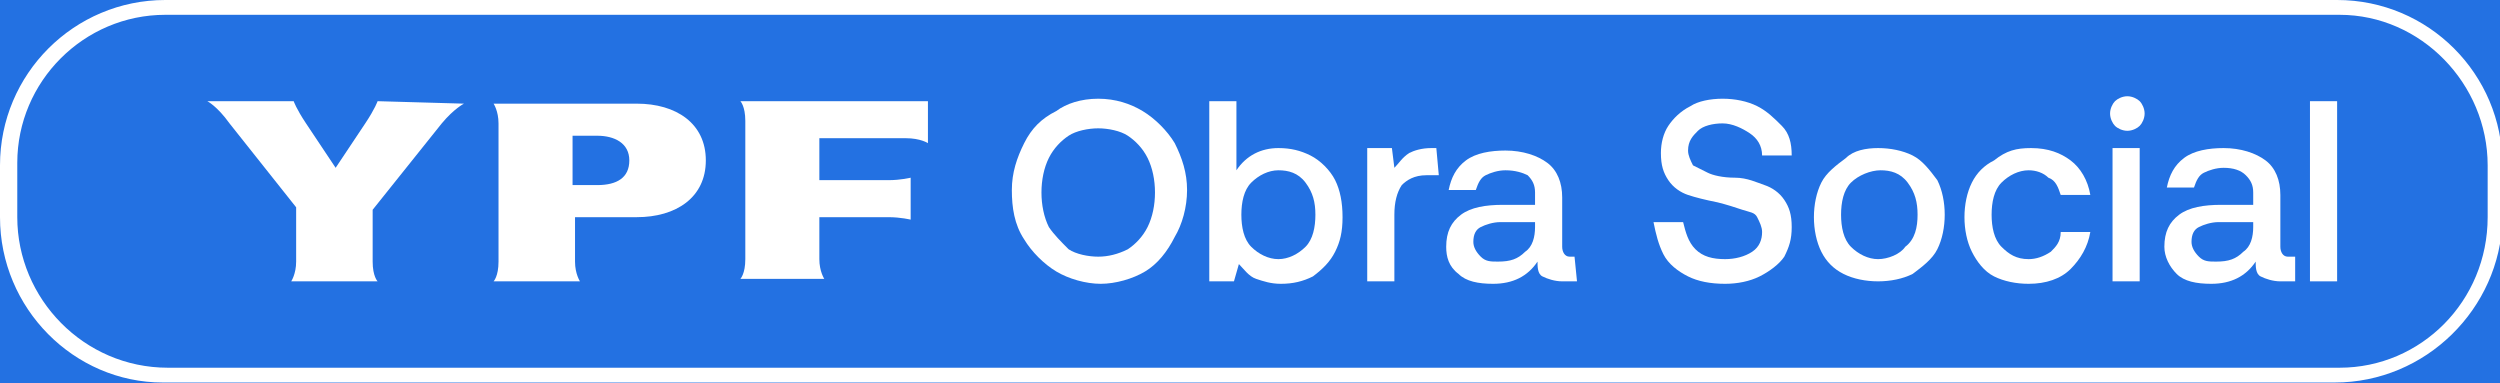
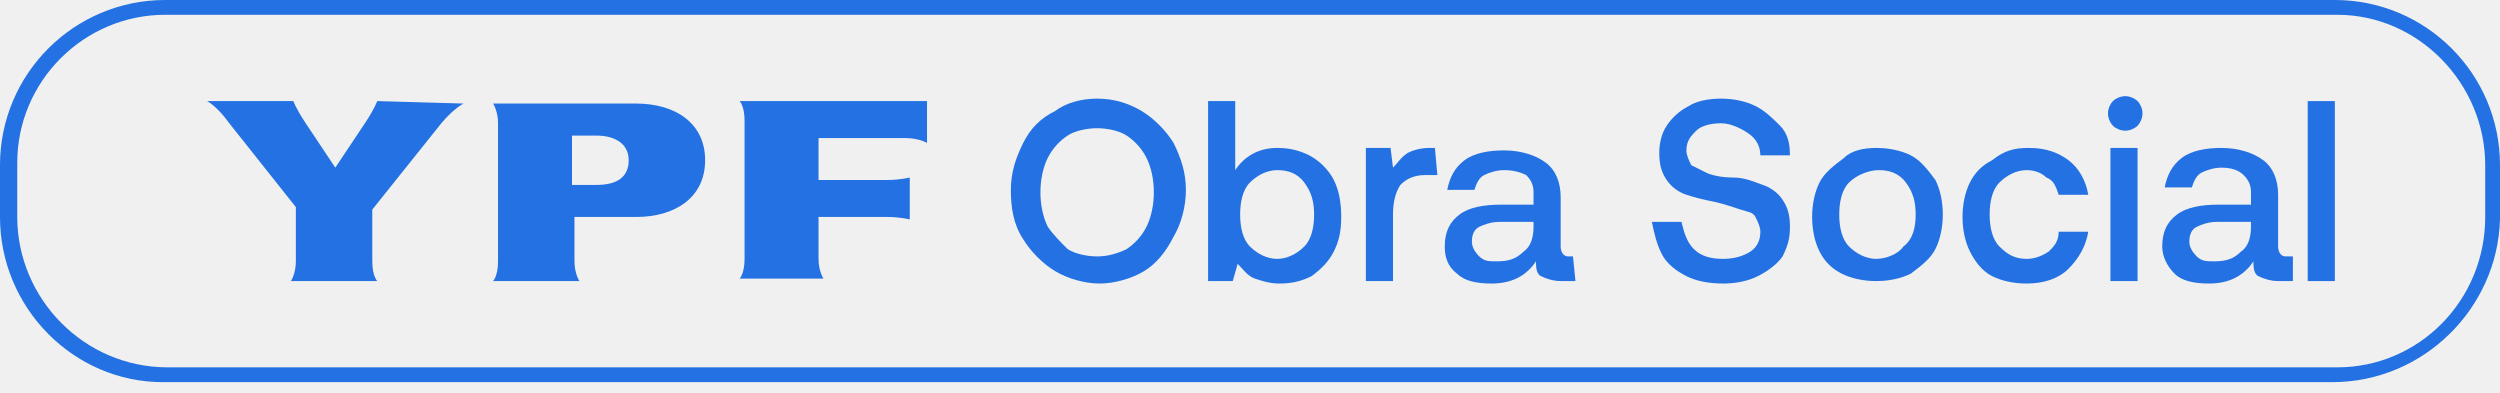
- <svg xmlns="http://www.w3.org/2000/svg" version="1.1" id="Capa_2" x="0px" y="0px" viewBox="0 0 101.3 15.5" style="enable-background:new 0 0 101.3 15.5;" xml:space="preserve">
-   <style type="text/css">
- 	.st0{fill:#2371E2;}
- 	.st1{fill:#FFFFFF;}
- </style>
-   <rect x="-8.8" y="-18.6" class="st0" width="119" height="57" />
-   <g id="Capa_1-2">
-     <g>
-       <path class="st1" d="M18.8,4.2c0,0-0.4,0.2-0.9,0.8l-2.8,3.5v2.1c0,0.6,0.2,0.8,0.2,0.8h-3.5c0,0,0.2-0.3,0.2-0.8V8.4L9.3,5    C8.8,4.3,8.4,4.1,8.4,4.1h3.5c0,0,0.1,0.3,0.5,0.9l1.2,1.8h0l1.2-1.8c0.4-0.6,0.5-0.9,0.5-0.9L18.8,4.2L18.8,4.2z" />
-       <path class="st1" d="M94.6,15.5h-88C3,15.5,0,12.5,0,8.8V6.7C0,3,3,0,6.7,0h88c3.7,0,6.7,3,6.7,6.7v2.2    C101.3,12.5,98.3,15.5,94.6,15.5 M6.7,0.6c-3.3,0-6,2.7-6,6v2.2c0,3.3,2.7,6.1,6.1,6.1h88c3.3,0,6-2.7,6-6.1V6.7    c0-3.3-2.7-6.1-6-6.1L6.7,0.6L6.7,0.6z" />
-       <path class="st1" d="M46.4,11c-0.5,0.3-1.2,0.5-1.8,0.5s-1.3-0.2-1.8-0.5s-1-0.8-1.3-1.3C41.1,9.1,41,8.4,41,7.7s0.2-1.3,0.5-1.9    s0.7-1,1.3-1.3C43.2,4.2,43.8,4,44.5,4s1.3,0.2,1.8,0.5s1,0.8,1.3,1.3c0.3,0.6,0.5,1.2,0.5,1.9s-0.2,1.4-0.5,1.9    C47.3,10.2,46.9,10.7,46.4,11 M43.3,10.1c0.3,0.2,0.8,0.3,1.2,0.3s0.8-0.1,1.2-0.3c0.3-0.2,0.6-0.5,0.8-0.9s0.3-0.9,0.3-1.4    s-0.1-1-0.3-1.4c-0.2-0.4-0.5-0.7-0.8-0.9c-0.3-0.2-0.8-0.3-1.2-0.3s-0.9,0.1-1.2,0.3S42.7,6,42.5,6.4s-0.3,0.9-0.3,1.4    s0.1,1,0.3,1.4C42.7,9.5,43,9.8,43.3,10.1" />
-       <path class="st1" d="M54.1,7.3c0.2,0.4,0.3,0.9,0.3,1.5s-0.1,1-0.3,1.4s-0.5,0.7-0.9,1c-0.4,0.2-0.8,0.3-1.3,0.3    c-0.4,0-0.7-0.1-1-0.2c-0.3-0.1-0.5-0.4-0.7-0.6L50,11.4h-1V4.1h1.1v2.8c0.4-0.6,1-0.9,1.7-0.9c0.5,0,0.9,0.1,1.3,0.3    S53.9,6.9,54.1,7.3 M53.3,8.7c0-0.5-0.1-0.9-0.4-1.3s-0.7-0.5-1.1-0.5s-0.8,0.2-1.1,0.5s-0.4,0.8-0.4,1.3s0.1,1,0.4,1.3    s0.7,0.5,1.1,0.5s0.8-0.2,1.1-0.5S53.3,9.2,53.3,8.7" />
-       <path class="st1" d="M58.3,7.1h-0.5c-0.5,0-0.8,0.2-1,0.4c-0.2,0.3-0.3,0.7-0.3,1.2v2.7h-1.1V6h1l0.1,0.8c0.2-0.2,0.3-0.4,0.6-0.6    C57.3,6.1,57.6,6,58,6h0.2L58.3,7.1L58.3,7.1z" />
-       <path class="st1" d="M63.9,11.4h-0.6c-0.3,0-0.6-0.1-0.8-0.2c-0.2-0.1-0.2-0.4-0.2-0.6c-0.4,0.6-1,0.9-1.8,0.9    c-0.6,0-1.1-0.1-1.4-0.4c-0.4-0.3-0.5-0.7-0.5-1.1c0-0.6,0.2-1,0.6-1.3c0.4-0.3,1-0.4,1.7-0.4h1.3V7.8c0-0.3-0.1-0.5-0.3-0.7    C61.7,7,61.4,6.9,61,6.9c-0.3,0-0.6,0.1-0.8,0.2c-0.2,0.1-0.3,0.3-0.4,0.6h-1.1c0.1-0.5,0.3-0.9,0.7-1.2s1-0.4,1.6-0.4    c0.7,0,1.3,0.2,1.7,0.5s0.6,0.8,0.6,1.4V10c0,0.2,0.1,0.4,0.3,0.4h0.2L63.9,11.4L63.9,11.4z M60.8,9c-0.3,0-0.6,0.1-0.8,0.2    c-0.2,0.1-0.3,0.3-0.3,0.6c0,0.2,0.1,0.4,0.3,0.6s0.4,0.2,0.7,0.2c0.5,0,0.8-0.1,1.1-0.4c0.3-0.2,0.4-0.6,0.4-1V9L60.8,9L60.8,9z" />
-       <path class="st1" d="M68.7,10.1c0.3,0.3,0.7,0.4,1.2,0.4c0.4,0,0.8-0.1,1.1-0.3c0.3-0.2,0.4-0.5,0.4-0.8c0-0.2-0.1-0.4-0.2-0.6    s-0.3-0.2-0.6-0.3S70,8.3,69.6,8.2c-0.5-0.1-0.9-0.2-1.2-0.3c-0.3-0.1-0.6-0.3-0.8-0.6c-0.2-0.3-0.3-0.6-0.3-1.1    c0-0.4,0.1-0.8,0.3-1.1s0.5-0.6,0.9-0.8C68.8,4.1,69.3,4,69.8,4s1,0.1,1.4,0.3s0.7,0.5,1,0.8s0.4,0.7,0.4,1.2h-1.2    c0-0.4-0.2-0.7-0.5-0.9S70.2,5,69.8,5s-0.8,0.1-1,0.3c-0.2,0.2-0.4,0.4-0.4,0.8c0,0.2,0.1,0.4,0.2,0.6C68.8,6.8,69,6.9,69.2,7    s0.6,0.2,1.1,0.2s0.9,0.2,1.2,0.3c0.3,0.1,0.6,0.3,0.8,0.6c0.2,0.3,0.3,0.6,0.3,1.1s-0.1,0.8-0.3,1.2c-0.2,0.3-0.6,0.6-1,0.8    c-0.4,0.2-0.9,0.3-1.4,0.3c-0.6,0-1.1-0.1-1.5-0.3c-0.4-0.2-0.8-0.5-1-0.9S67.1,9.5,67,9l1.2,0C68.3,9.4,68.4,9.8,68.7,10.1" />
-       <path class="st1" d="M73.8,10.2c-0.2-0.4-0.3-0.9-0.3-1.4s0.1-1,0.3-1.4c0.2-0.4,0.6-0.7,1-1C75.1,6.1,75.6,6,76.1,6    s1,0.1,1.4,0.3c0.4,0.2,0.7,0.6,1,1c0.2,0.4,0.3,0.9,0.3,1.4s-0.1,1-0.3,1.4c-0.2,0.4-0.6,0.7-1,1c-0.4,0.2-0.9,0.3-1.4,0.3    s-1-0.1-1.4-0.3C74.3,10.9,74,10.6,73.8,10.2 M77.7,8.7c0-0.5-0.1-0.9-0.4-1.3s-0.7-0.5-1.1-0.5S75.3,7.1,75,7.4    c-0.3,0.3-0.4,0.8-0.4,1.3S74.7,9.7,75,10s0.7,0.5,1.1,0.5s0.9-0.2,1.1-0.5C77.6,9.7,77.7,9.2,77.7,8.7" />
-       <path class="st1" d="M82.2,11.5c-0.5,0-1-0.1-1.4-0.3c-0.4-0.2-0.7-0.6-0.9-1s-0.3-0.9-0.3-1.4s0.1-1,0.3-1.4s0.5-0.7,0.9-0.9    C81.3,6.1,81.7,6,82.3,6c0.7,0,1.2,0.2,1.6,0.5c0.4,0.3,0.7,0.8,0.8,1.4h-1.2c-0.1-0.3-0.2-0.6-0.5-0.7c-0.2-0.2-0.5-0.3-0.8-0.3    c-0.4,0-0.8,0.2-1.1,0.5c-0.3,0.3-0.4,0.8-0.4,1.3s0.1,1,0.4,1.3c0.3,0.3,0.6,0.5,1.1,0.5c0.3,0,0.6-0.1,0.9-0.3    c0.2-0.2,0.4-0.4,0.4-0.8h1.2c-0.1,0.6-0.4,1.1-0.8,1.5C83.5,11.3,82.9,11.5,82.2,11.5" />
-       <path class="st1" d="M86.9,4.6c0,0.2-0.1,0.4-0.2,0.5c-0.1,0.1-0.3,0.2-0.5,0.2s-0.4-0.1-0.5-0.2c-0.1-0.1-0.2-0.3-0.2-0.5    s0.1-0.4,0.2-0.5C85.8,4,86,3.9,86.2,3.9s0.4,0.1,0.5,0.2S86.9,4.4,86.9,4.6 M86.7,11.4h-1.1V6h1.1V11.4z" />
-       <path class="st1" d="M93,11.4h-0.6c-0.3,0-0.6-0.1-0.8-0.2c-0.2-0.1-0.2-0.4-0.2-0.6c-0.4,0.6-1,0.9-1.8,0.9    c-0.6,0-1.1-0.1-1.4-0.4s-0.5-0.7-0.5-1.1c0-0.6,0.2-1,0.6-1.3c0.4-0.3,1-0.4,1.7-0.4h1.3V7.8c0-0.3-0.1-0.5-0.3-0.7    c-0.2-0.2-0.5-0.3-0.9-0.3c-0.3,0-0.6,0.1-0.8,0.2s-0.3,0.3-0.4,0.6h-1.1c0.1-0.5,0.3-0.9,0.7-1.2s1-0.4,1.6-0.4    c0.7,0,1.3,0.2,1.7,0.5c0.4,0.3,0.6,0.8,0.6,1.4V10c0,0.2,0.1,0.4,0.3,0.4H93V11.4L93,11.4z M89.9,9c-0.3,0-0.6,0.1-0.8,0.2    c-0.2,0.1-0.3,0.3-0.3,0.6c0,0.2,0.1,0.4,0.3,0.6s0.4,0.2,0.7,0.2c0.5,0,0.8-0.1,1.1-0.4c0.3-0.2,0.4-0.6,0.4-1V9L89.9,9L89.9,9z" />
-       <rect x="93.6" y="4.1" class="st1" width="1.1" height="7.3" />
-       <path class="st1" d="M25.8,4.2H20c0,0,0.2,0.3,0.2,0.8v5.6c0,0.6-0.2,0.8-0.2,0.8h3.5c0,0-0.2-0.3-0.2-0.8V8.8h2.5    c1.6,0,2.8-0.8,2.8-2.3S27.4,4.2,25.8,4.2 M24.2,7.5h-1v-2h1c0.7,0,1.3,0.3,1.3,1S25,7.5,24.2,7.5" />
-       <path class="st1" d="M37.6,5.8c0,0-0.3-0.2-0.9-0.2h-3.5v1.7H36c0.5,0,0.9-0.1,0.9-0.1v1.7c0,0-0.4-0.1-0.9-0.1h-2.8v1.7    c0,0.5,0.2,0.8,0.2,0.8H30c0,0,0.2-0.2,0.2-0.8V4.9c0-0.6-0.2-0.8-0.2-0.8h7.6C37.6,4.2,37.6,5.8,37.6,5.8z" />
-     </g>
-   </g>
+ <svg xmlns="http://www.w3.org/2000/svg" width="140" height="22" viewBox="0 0 140 22" fill="none">
+   <path d="M25.956 5.799C25.956 5.799 25.404 6.075 24.714 6.903L20.848 11.736V14.635C20.848 15.463 21.124 15.74 21.124 15.74H16.292C16.292 15.74 16.568 15.325 16.568 14.635V11.598L12.84 6.903C12.15 5.937 11.598 5.661 11.598 5.661H16.43C16.43 5.661 16.568 6.075 17.12 6.903L18.777 9.389L20.434 6.903C20.986 6.075 21.124 5.661 21.124 5.661L25.956 5.799Z" fill="#2371E2" />
+   <path d="M130.611 21.4H9.112C4.142 21.4 0 17.258 0 12.15V9.25C0 4.142 4.142 0 9.25 0H130.749C135.858 0 140 4.142 140 9.25V12.288C139.862 17.258 135.72 21.4 130.611 21.4ZM9.25 0.828C4.694 0.828 0.966 4.556 0.966 9.112V12.15C0.966 16.706 4.694 20.572 9.389 20.572H130.888C135.444 20.572 139.172 16.844 139.172 12.15V9.25C139.172 4.694 135.444 0.828 130.888 0.828H9.25Z" fill="#2371E2" />
+   <path d="M64.063 15.187C63.373 15.602 62.406 15.878 61.578 15.878C60.749 15.878 59.783 15.602 59.093 15.187C58.402 14.773 57.712 14.083 57.298 13.393C56.745 12.564 56.608 11.598 56.608 10.631C56.608 9.665 56.884 8.836 57.298 8.008C57.712 7.18 58.264 6.627 59.093 6.213C59.645 5.799 60.473 5.523 61.44 5.523C62.406 5.523 63.235 5.799 63.925 6.213C64.615 6.627 65.306 7.318 65.72 8.008C66.134 8.836 66.41 9.665 66.41 10.631C66.41 11.598 66.134 12.564 65.72 13.255C65.306 14.083 64.753 14.773 64.063 15.187ZM59.783 13.945C60.197 14.221 60.888 14.359 61.44 14.359C61.992 14.359 62.544 14.221 63.097 13.945C63.511 13.669 63.925 13.255 64.201 12.702C64.477 12.15 64.615 11.46 64.615 10.769C64.615 10.079 64.477 9.389 64.201 8.836C63.925 8.284 63.511 7.87 63.097 7.594C62.682 7.318 61.992 7.18 61.44 7.18C60.888 7.18 60.197 7.318 59.783 7.594C59.369 7.87 58.955 8.284 58.678 8.836C58.402 9.389 58.264 10.079 58.264 10.769C58.264 11.46 58.402 12.15 58.678 12.702C58.955 13.116 59.369 13.531 59.783 13.945Z" fill="#2371E2" />
+   <path d="M74.694 10.079C74.97 10.631 75.109 11.322 75.109 12.15C75.109 12.978 74.97 13.531 74.694 14.083C74.418 14.635 74.004 15.049 73.452 15.463C72.899 15.74 72.347 15.878 71.657 15.878C71.105 15.878 70.69 15.74 70.276 15.602C69.862 15.463 69.586 15.049 69.31 14.773L69.034 15.74H67.653V5.661H69.172V9.527C69.724 8.698 70.552 8.284 71.519 8.284C72.209 8.284 72.761 8.422 73.314 8.698C73.866 8.974 74.418 9.527 74.694 10.079ZM73.59 12.012C73.59 11.322 73.452 10.769 73.037 10.217C72.623 9.665 72.071 9.527 71.519 9.527C70.966 9.527 70.414 9.803 70 10.217C69.586 10.631 69.448 11.322 69.448 12.012C69.448 12.702 69.586 13.393 70 13.807C70.414 14.221 70.966 14.497 71.519 14.497C72.071 14.497 72.623 14.221 73.037 13.807C73.452 13.393 73.59 12.702 73.59 12.012Z" fill="#2371E2" />
+   <path d="M80.493 9.803H79.803C79.112 9.803 78.698 10.079 78.422 10.355C78.146 10.769 78.008 11.322 78.008 12.012V15.74H76.489V8.284H77.87L78.008 9.389C78.284 9.112 78.422 8.836 78.836 8.56C79.112 8.422 79.526 8.284 80.079 8.284H80.355L80.493 9.803Z" fill="#2371E2" />
+   <path d="M88.225 15.74H87.397C86.982 15.74 86.568 15.601 86.292 15.463C86.016 15.325 86.016 14.911 86.016 14.635C85.464 15.463 84.635 15.878 83.531 15.878C82.702 15.878 82.012 15.74 81.598 15.325C81.046 14.911 80.907 14.359 80.907 13.807C80.907 12.978 81.183 12.426 81.736 12.012C82.288 11.598 83.117 11.46 84.083 11.46H85.878V10.769C85.878 10.355 85.74 10.079 85.464 9.803C85.188 9.665 84.773 9.527 84.221 9.527C83.807 9.527 83.393 9.665 83.117 9.803C82.84 9.941 82.702 10.217 82.564 10.631H81.046C81.183 9.941 81.46 9.388 82.012 8.974C82.564 8.56 83.393 8.422 84.221 8.422C85.188 8.422 86.016 8.698 86.568 9.112C87.12 9.527 87.397 10.217 87.397 11.045V13.807C87.397 14.083 87.535 14.359 87.811 14.359H88.087L88.225 15.74ZM83.945 12.426C83.531 12.426 83.117 12.564 82.84 12.702C82.564 12.84 82.426 13.116 82.426 13.53C82.426 13.807 82.564 14.083 82.84 14.359C83.117 14.635 83.393 14.635 83.807 14.635C84.497 14.635 84.911 14.497 85.326 14.083C85.74 13.807 85.878 13.254 85.878 12.702V12.426H83.945Z" fill="#2371E2" />
+   <path d="M94.852 13.945C95.266 14.359 95.819 14.497 96.509 14.497C97.061 14.497 97.613 14.359 98.028 14.083C98.442 13.807 98.58 13.393 98.58 12.978C98.58 12.702 98.442 12.426 98.304 12.15C98.166 11.874 97.89 11.874 97.475 11.736C97.061 11.598 96.647 11.46 96.095 11.322C95.404 11.184 94.852 11.045 94.438 10.907C94.024 10.769 93.609 10.493 93.333 10.079C93.057 9.665 92.919 9.251 92.919 8.56C92.919 8.008 93.057 7.456 93.333 7.041C93.609 6.627 94.024 6.213 94.576 5.937C94.99 5.661 95.68 5.523 96.371 5.523C97.061 5.523 97.751 5.661 98.304 5.937C98.856 6.213 99.27 6.627 99.684 7.041C100.099 7.456 100.237 8.008 100.237 8.698H98.58C98.58 8.146 98.304 7.732 97.89 7.456C97.475 7.18 96.923 6.903 96.371 6.903C95.819 6.903 95.266 7.041 94.99 7.318C94.714 7.594 94.438 7.87 94.438 8.422C94.438 8.698 94.576 8.974 94.714 9.251C94.99 9.389 95.266 9.527 95.542 9.665C95.819 9.803 96.371 9.941 97.061 9.941C97.751 9.941 98.304 10.217 98.718 10.355C99.132 10.493 99.546 10.769 99.823 11.184C100.099 11.598 100.237 12.012 100.237 12.702C100.237 13.393 100.099 13.807 99.823 14.359C99.546 14.773 98.994 15.187 98.442 15.463C97.89 15.74 97.199 15.878 96.509 15.878C95.68 15.878 94.99 15.74 94.438 15.463C93.886 15.187 93.333 14.773 93.057 14.221C92.781 13.669 92.643 13.116 92.505 12.426H94.162C94.3 12.978 94.438 13.531 94.852 13.945Z" fill="#2371E2" />
+   <path d="M101.894 14.083C101.617 13.531 101.479 12.84 101.479 12.15C101.479 11.46 101.617 10.769 101.894 10.217C102.17 9.665 102.722 9.251 103.274 8.836C103.688 8.422 104.379 8.284 105.069 8.284C105.759 8.284 106.45 8.422 107.002 8.698C107.554 8.974 107.968 9.527 108.383 10.079C108.659 10.631 108.797 11.322 108.797 12.012C108.797 12.702 108.659 13.393 108.383 13.945C108.107 14.497 107.554 14.911 107.002 15.325C106.45 15.602 105.759 15.74 105.069 15.74C104.379 15.74 103.688 15.602 103.136 15.325C102.584 15.049 102.17 14.635 101.894 14.083ZM107.278 12.012C107.278 11.322 107.14 10.769 106.726 10.217C106.312 9.665 105.759 9.527 105.207 9.527C104.655 9.527 103.965 9.803 103.55 10.217C103.136 10.631 102.998 11.322 102.998 12.012C102.998 12.702 103.136 13.393 103.55 13.807C103.965 14.221 104.517 14.497 105.069 14.497C105.621 14.497 106.312 14.221 106.588 13.807C107.14 13.393 107.278 12.702 107.278 12.012Z" fill="#2371E2" />
+   <path d="M113.491 15.878C112.801 15.878 112.111 15.74 111.558 15.463C111.006 15.187 110.592 14.635 110.316 14.083C110.04 13.531 109.901 12.84 109.901 12.15C109.901 11.46 110.04 10.769 110.316 10.217C110.592 9.665 111.006 9.251 111.558 8.974C112.249 8.422 112.801 8.284 113.629 8.284C114.596 8.284 115.286 8.56 115.838 8.974C116.391 9.389 116.805 10.079 116.943 10.907H115.286C115.148 10.493 115.01 10.079 114.596 9.941C114.32 9.665 113.905 9.527 113.491 9.527C112.939 9.527 112.387 9.803 111.972 10.217C111.558 10.631 111.42 11.322 111.42 12.012C111.42 12.702 111.558 13.393 111.972 13.807C112.387 14.221 112.801 14.497 113.491 14.497C113.905 14.497 114.32 14.359 114.734 14.083C115.01 13.807 115.286 13.531 115.286 12.978H116.943C116.805 13.807 116.391 14.497 115.838 15.049C115.286 15.602 114.458 15.878 113.491 15.878Z" fill="#2371E2" />
+   <path d="M119.98 6.351C119.98 6.627 119.842 6.903 119.704 7.041C119.566 7.18 119.29 7.318 119.014 7.318C118.738 7.318 118.462 7.18 118.323 7.041C118.185 6.903 118.047 6.627 118.047 6.351C118.047 6.075 118.185 5.799 118.323 5.661C118.462 5.523 118.738 5.385 119.014 5.385C119.29 5.385 119.566 5.523 119.704 5.661C119.842 5.799 119.98 6.075 119.98 6.351ZM119.704 15.74H118.185V8.284H119.704V15.74Z" fill="#2371E2" />
+   <path d="M128.402 15.74H127.574C127.16 15.74 126.745 15.602 126.469 15.463C126.193 15.325 126.193 14.911 126.193 14.635C125.641 15.463 124.813 15.878 123.708 15.878C122.88 15.878 122.189 15.74 121.775 15.325C121.361 14.911 121.085 14.359 121.085 13.807C121.085 12.978 121.361 12.426 121.913 12.012C122.465 11.598 123.294 11.46 124.26 11.46H126.055V10.769C126.055 10.355 125.917 10.079 125.641 9.803C125.365 9.527 124.951 9.389 124.398 9.389C123.984 9.389 123.57 9.527 123.294 9.665C123.018 9.803 122.88 10.079 122.742 10.493H121.223C121.361 9.803 121.637 9.251 122.189 8.836C122.742 8.422 123.57 8.284 124.398 8.284C125.365 8.284 126.193 8.56 126.745 8.974C127.298 9.389 127.574 10.079 127.574 10.907V13.807C127.574 14.083 127.712 14.359 127.988 14.359H128.402V15.74ZM124.122 12.426C123.708 12.426 123.294 12.564 123.018 12.702C122.742 12.84 122.603 13.116 122.603 13.531C122.603 13.807 122.742 14.083 123.018 14.359C123.294 14.635 123.57 14.635 123.984 14.635C124.674 14.635 125.089 14.497 125.503 14.083C125.917 13.807 126.055 13.255 126.055 12.702V12.426H124.122Z" fill="#2371E2" />
+   <path d="M130.75 5.661H129.231V15.74H130.75V5.661Z" fill="#2371E2" />
+   <path d="M35.621 5.799H27.613C27.613 5.799 27.89 6.213 27.89 6.903V14.635C27.89 15.463 27.613 15.739 27.613 15.739H32.446C32.446 15.739 32.17 15.325 32.17 14.635V12.15H35.621C37.83 12.15 39.487 11.045 39.487 8.974C39.487 6.903 37.83 5.799 35.621 5.799ZM33.412 10.355H32.032V7.594H33.412C34.379 7.594 35.207 8.008 35.207 8.974C35.207 9.941 34.517 10.355 33.412 10.355Z" fill="#2371E2" />
+   <path d="M51.913 8.008C51.913 8.008 51.499 7.732 50.671 7.732H45.838V10.079H49.704C50.395 10.079 50.947 9.941 50.947 9.941V12.288C50.947 12.288 50.395 12.15 49.704 12.15H45.838V14.497C45.838 15.187 46.114 15.602 46.114 15.602H41.42C41.42 15.602 41.696 15.325 41.696 14.497V6.765C41.696 5.937 41.42 5.661 41.42 5.661H51.913C51.913 5.799 51.913 8.008 51.913 8.008Z" fill="#2371E2" />
</svg>
